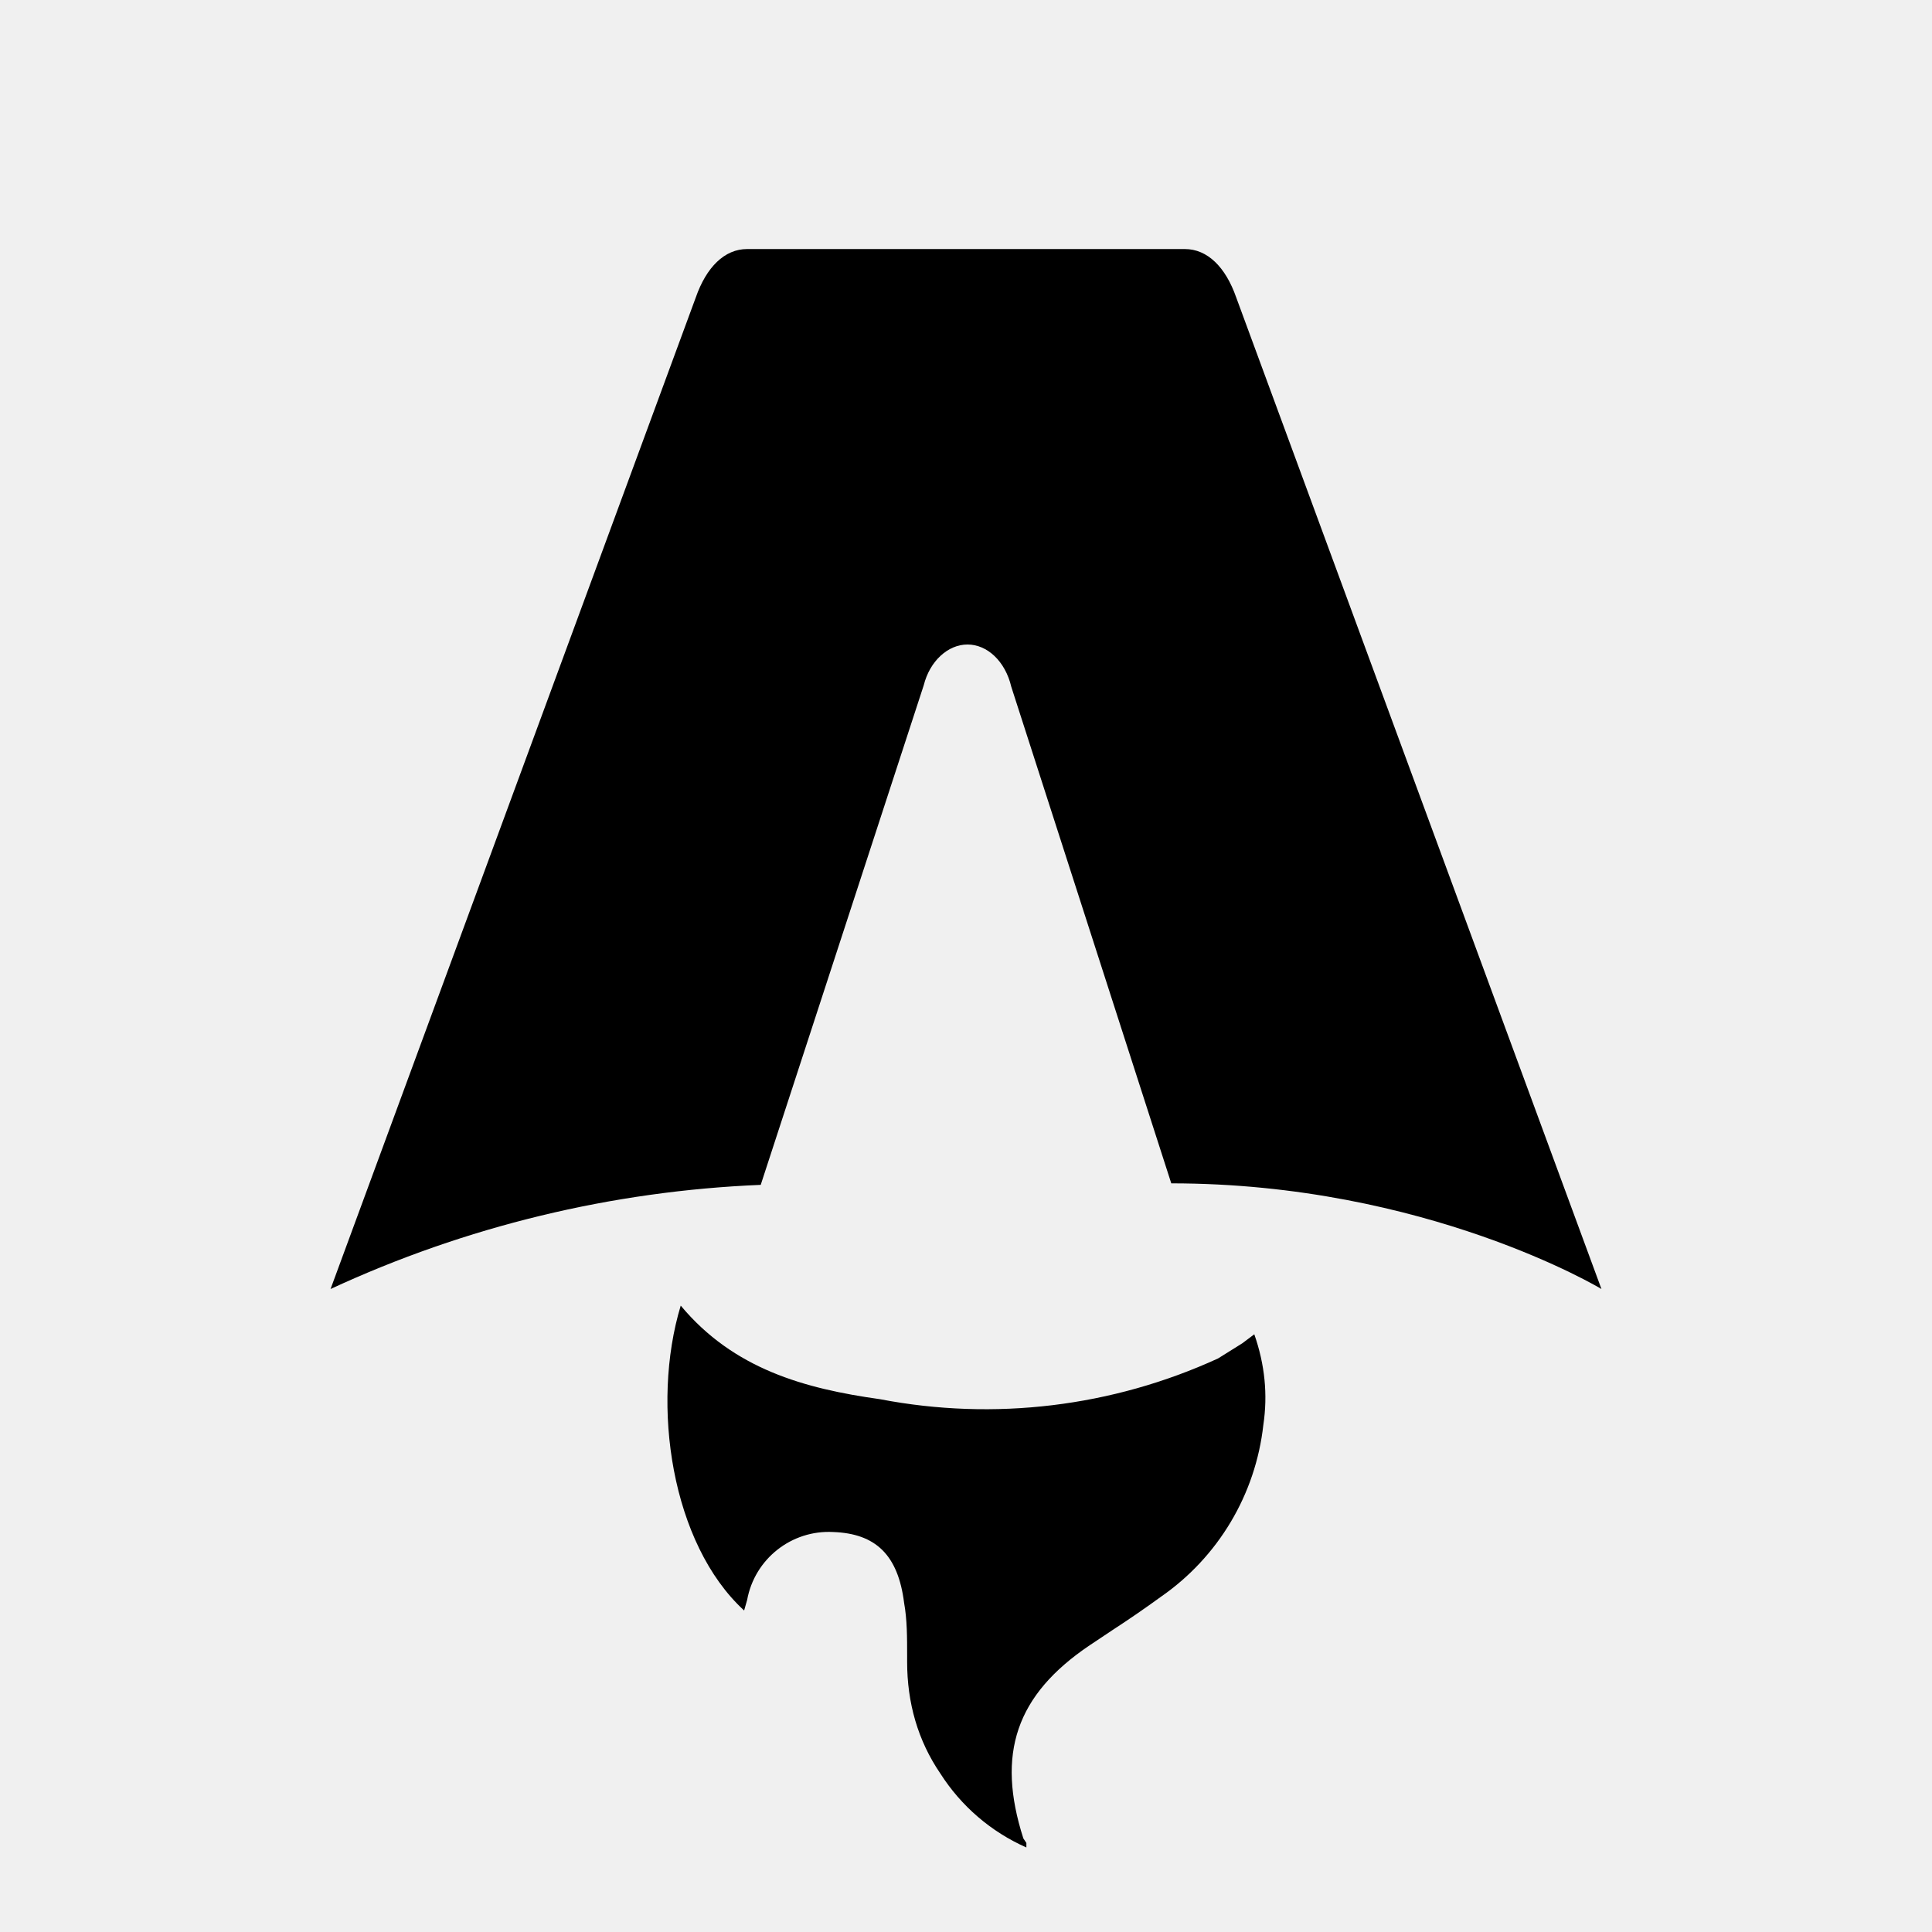
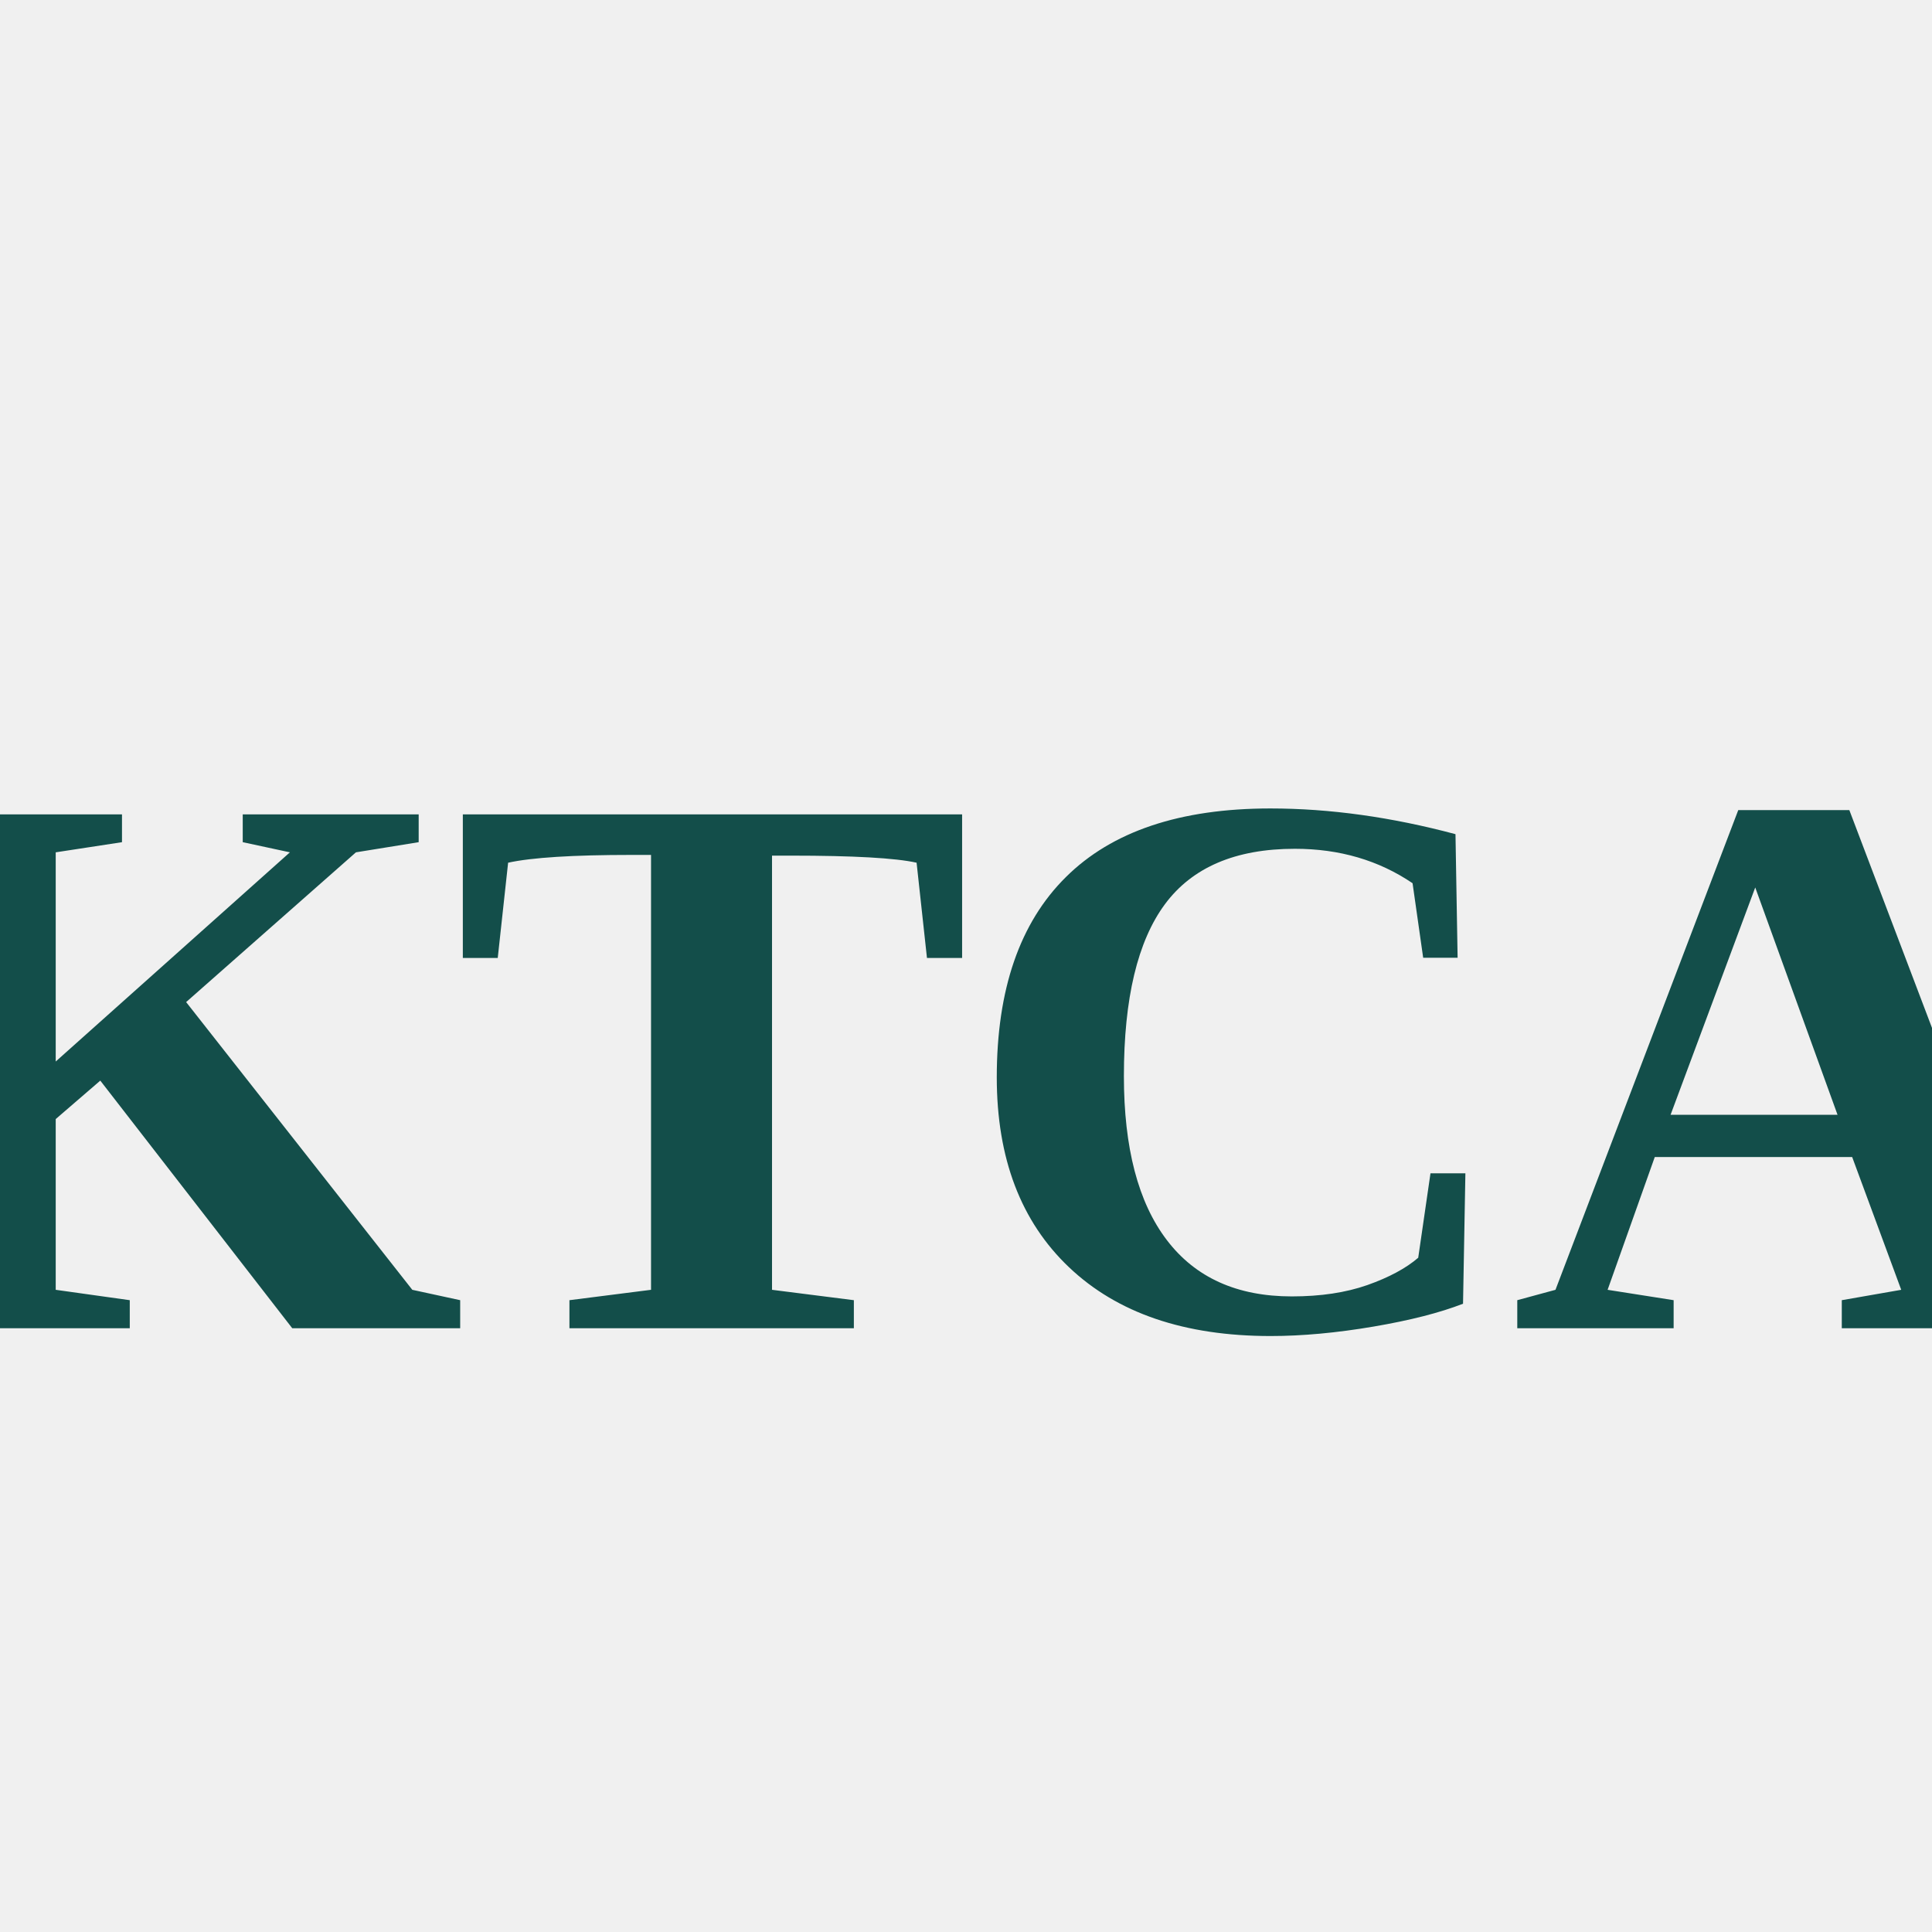
- <svg xmlns="http://www.w3.org/2000/svg" fill="none" viewBox="0 0 128 128">
-   <path d="M50.4 78.5a75.1 75.1 0 0 0-28.5 6.9l24.2-65.7c.7-2 1.9-3.2 3.4-3.2h29c1.5 0 2.7 1.2 3.4 3.2l24.2 65.7s-11.6-7-28.5-7L67 45.5c-.4-1.7-1.6-2.8-2.9-2.8-1.3 0-2.5 1.1-2.9 2.7L50.4 78.5Zm-1.1 28.2Zm-4.2-20.2c-2 6.6-.6 15.8 4.2 20.2a17.5 17.5 0 0 1 .2-.7 5.5 5.5 0 0 1 5.7-4.5c2.8.1 4.3 1.5 4.7 4.7.2 1.1.2 2.3.2 3.5v.4c0 2.7.7 5.2 2.2 7.4a13 13 0 0 0 5.7 4.9v-.3l-.2-.3c-1.8-5.6-.5-9.5 4.4-12.8l1.5-1a73 73 0 0 0 3.2-2.2 16 16 0 0 0 6.8-11.4c.3-2 .1-4-.6-6l-.8.6-1.6 1a37 37 0 0 1-22.4 2.7c-5-.7-9.7-2-13.2-6.2Z" />
-   <style>
-         path { fill: #000; }
-         @media (prefers-color-scheme: dark) {
-             path { fill: #FFF; }
-         }
-     </style>
+ <svg xmlns="http://www.w3.org/2000/svg" viewBox="0 0 128 128" fill="none">
+   <text x="64" y="88" text-anchor="middle" font-family="Georgia, 'Times New Roman', serif" font-size="52" font-weight="600" fill="#134e4a" letter-spacing="-0.02em">KTCA</text>
</svg>
